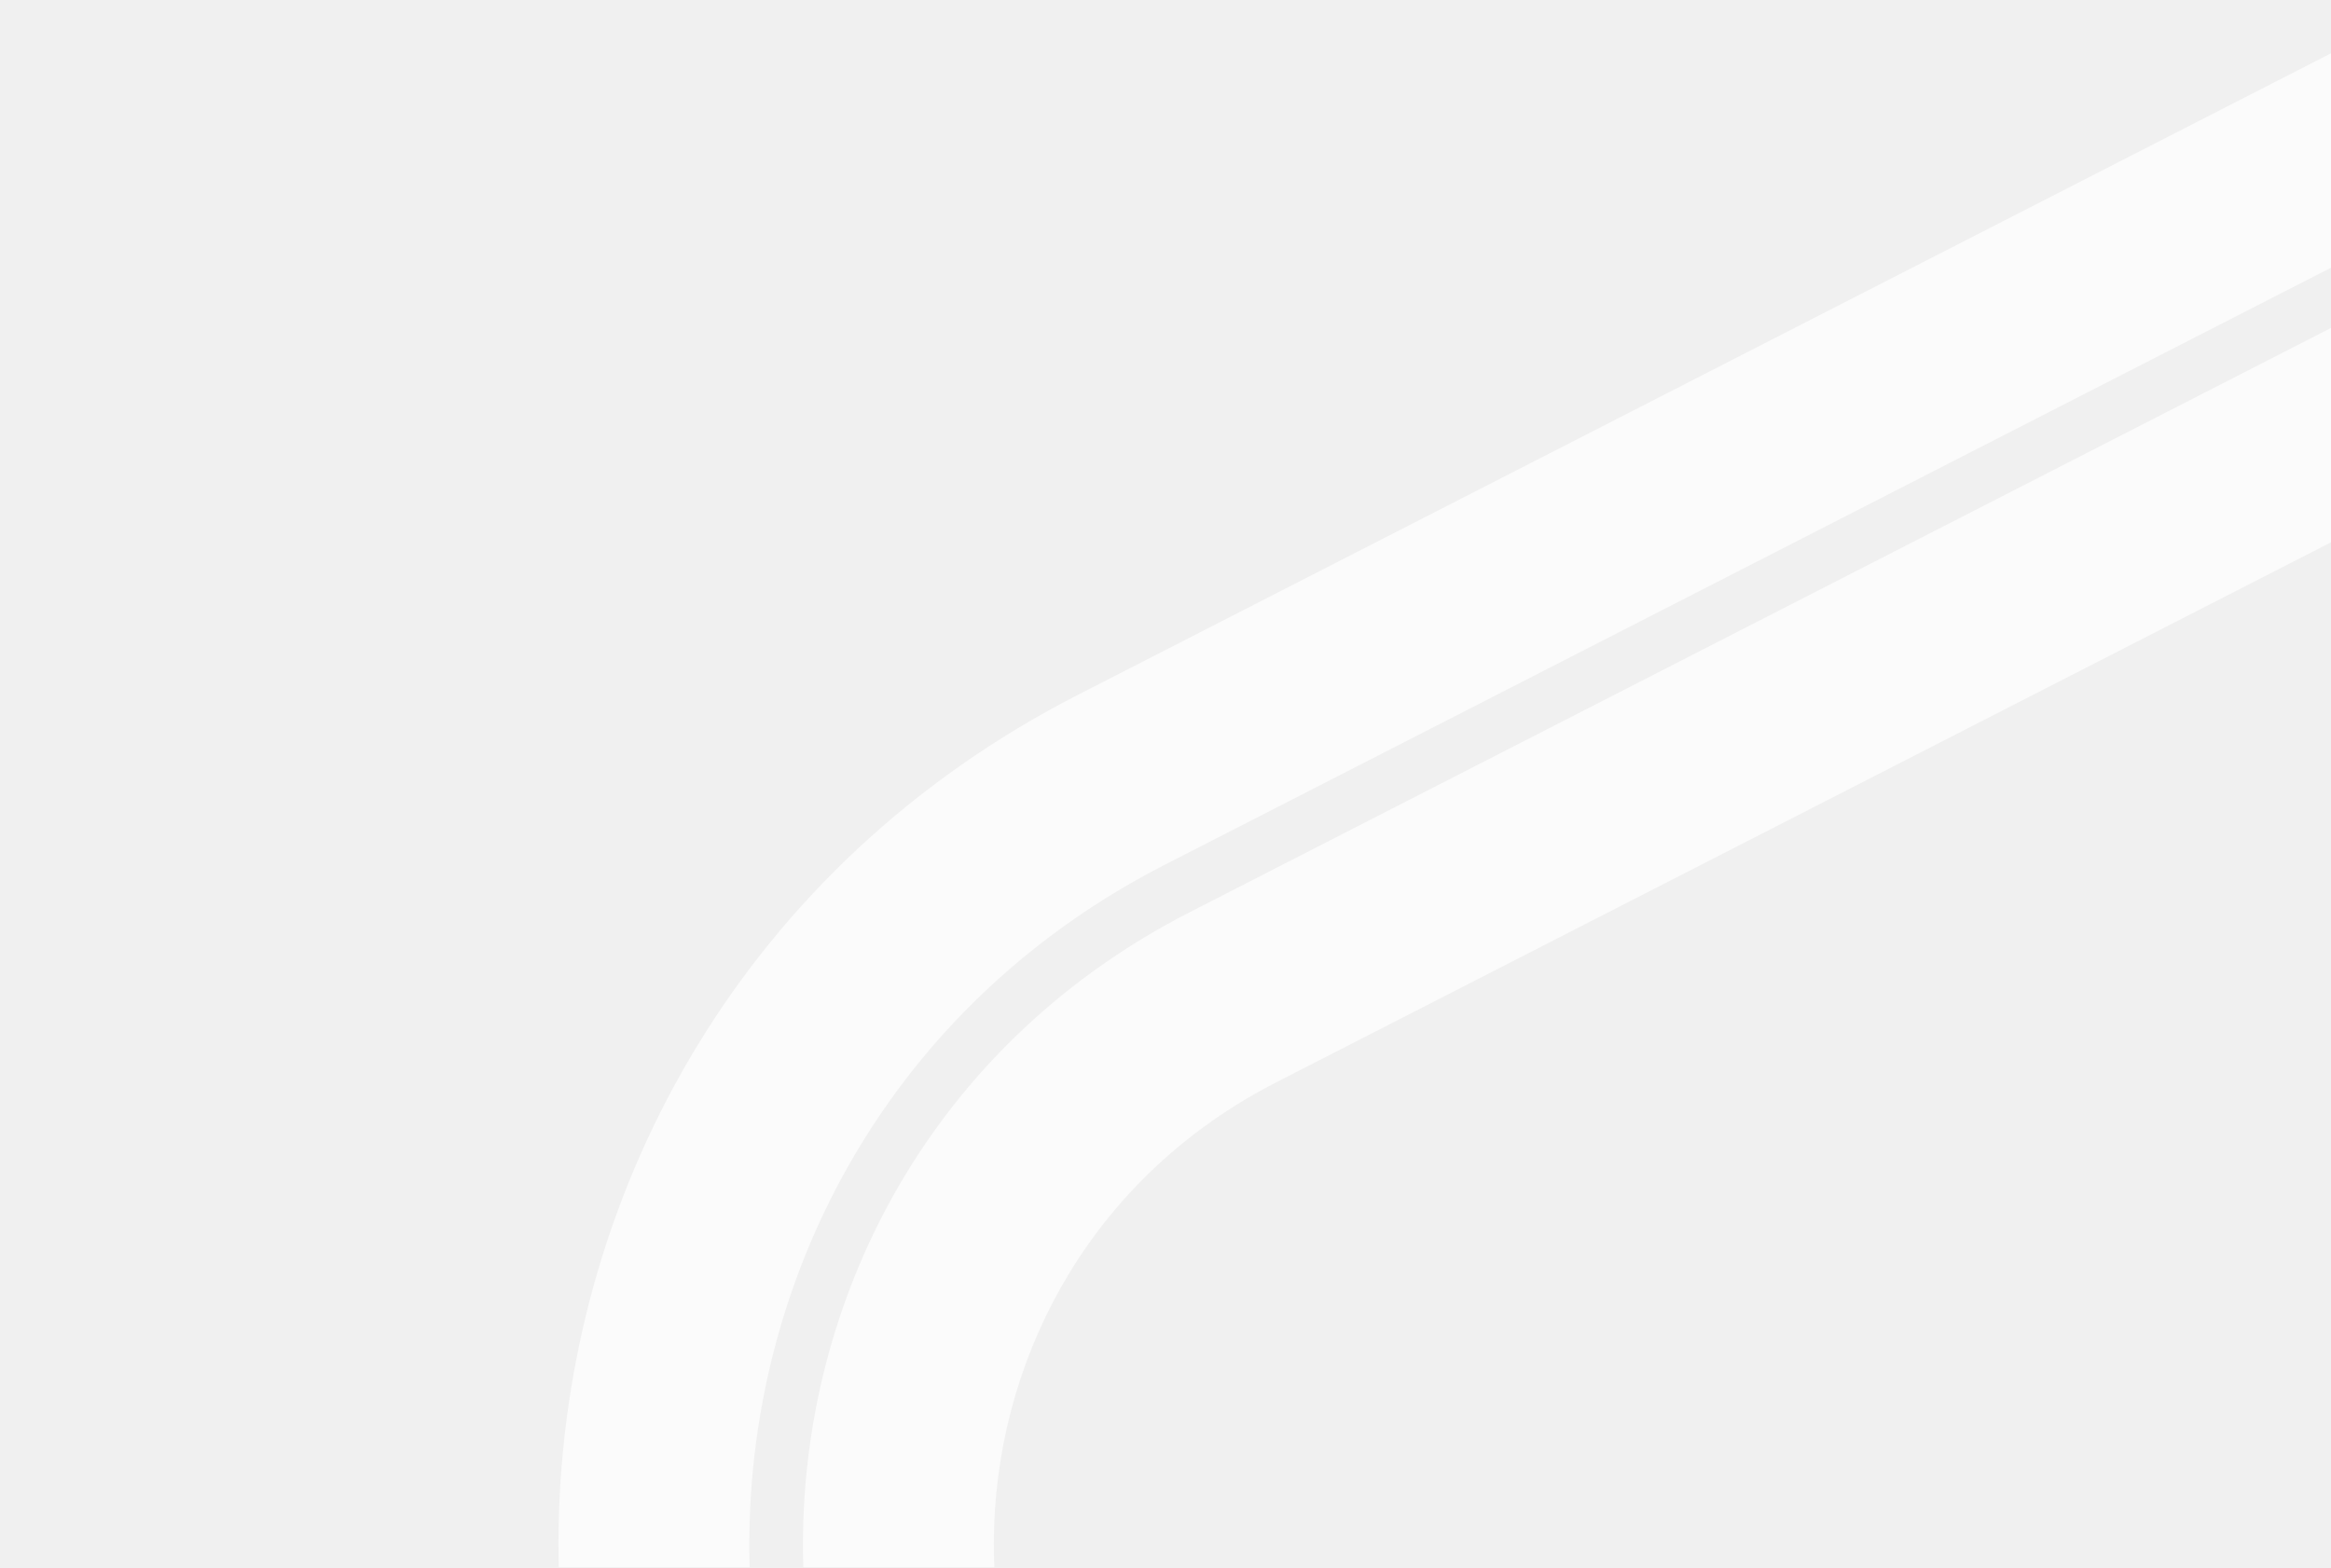
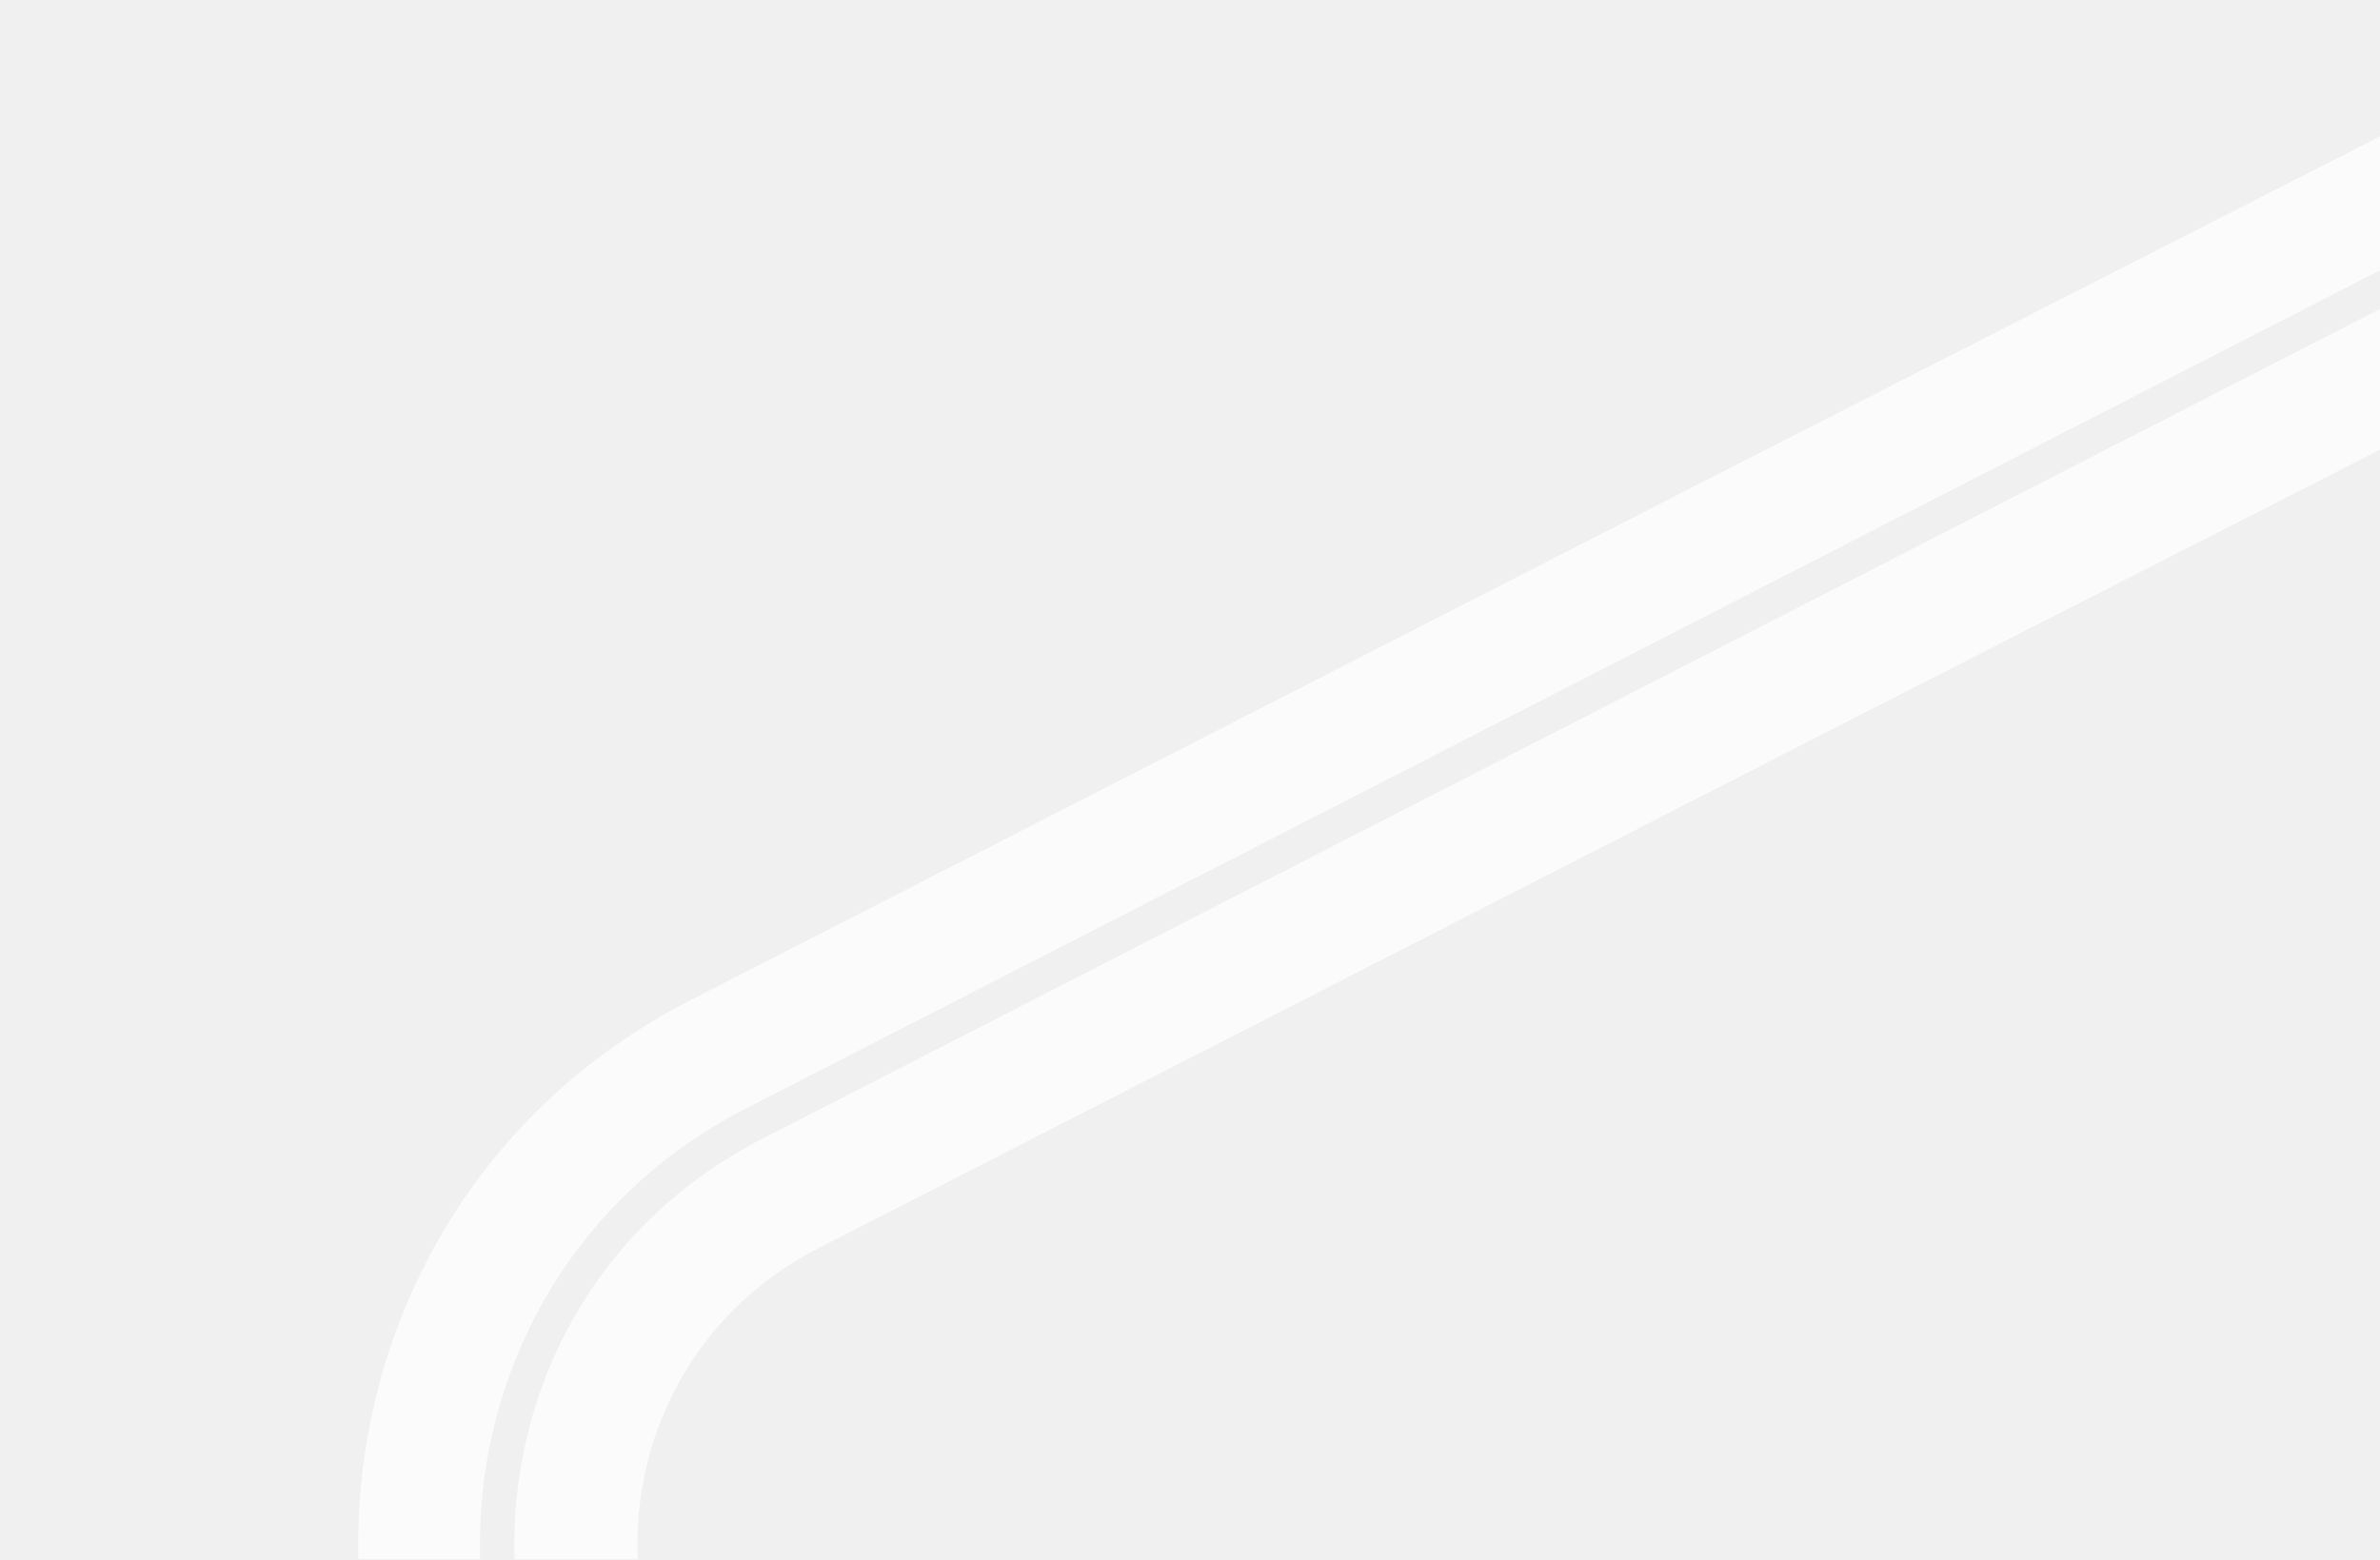
- <svg xmlns="http://www.w3.org/2000/svg" width="348" height="234" viewBox="0 0 348 234" fill="none">
-   <mask id="mask0" mask-type="alpha" maskUnits="userSpaceOnUse" x="0" y="0" width="348" height="234">
-     <rect width="348" height="234" fill="#C4C4C4" />
+ <svg xmlns="http://www.w3.org/2000/svg" width="554" height="363" viewBox="0 0 554 363" fill="none">
+   <mask id="mask0" mask-type="alpha" maskUnits="userSpaceOnUse" x="0" y="0" width="554" height="363">
+     <rect width="554" height="363" fill="#C4C4C4" />
  </mask>
  <g mask="url(#mask0)">
    <g style="mix-blend-mode:overlay">
-       <path fill-rule="evenodd" clip-rule="evenodd" d="M922.416 359.288C973.641 391.09 970.529 466.632 916.862 494.113L736.325 586.559C712.432 598.793 683.91 597.793 660.933 583.914L185.803 296.927C133.831 265.535 136.505 189.281 190.55 161.607L378.137 65.551C402.33 53.163 431.245 54.354 454.337 68.69L922.416 359.288ZM946.487 551.969C1045.16 501.44 1050.89 362.539 956.7 304.065L488.622 13.467C446.162 -12.893 392.995 -15.084 348.511 7.695L160.924 103.751C61.552 154.635 56.635 294.844 152.197 352.565L627.326 639.552C669.574 665.071 722.019 666.91 765.951 644.415L946.487 551.969ZM937.449 335.075C1007.51 378.571 1003.25 481.894 929.852 519.481L749.315 611.926C716.636 628.66 677.624 627.292 646.198 608.31L171.068 321.322C99.983 278.386 103.641 174.09 177.56 136.239L365.147 40.184C398.237 23.239 437.785 24.869 469.37 44.477L937.449 335.075ZM933.498 526.601C1012.44 486.178 1017.02 375.058 941.668 328.278L473.589 37.68C439.621 16.592 397.088 14.84 361.501 33.063L173.914 129.119C94.416 169.826 90.482 281.993 166.932 328.17L642.062 615.157C675.86 635.572 717.816 637.044 752.961 619.047L933.498 526.601Z" fill="white" fill-opacity="0.7" />
+       <path fill-rule="evenodd" clip-rule="evenodd" d="M858.164 -50.496C922.482 -83.316 992.781 -18.09 964.862 48.502L907.684 184.878L947.138 258.883L1024.81 73.635C1076.14 -48.808 946.881 -168.74 828.62 -108.394L403.888 108.339L403.868 108.349L403.847 108.359L160.923 232.751C61.552 283.635 56.634 423.844 152.196 481.565L570.729 734.367C599.518 751.756 631.682 757.691 662.25 753.79C655.292 751.275 648.528 748.063 642.062 744.157L166.776 457.076C90.361 410.919 94.249 298.817 173.678 258.065L680.833 -2.131C710.72 -17.465 744.261 -18.331 773.414 -7.25L858.164 -50.496ZM763.487 -2.184C738.121 -9.838 709.884 -8.044 684.485 4.987L177.33 265.183C103.474 303.075 99.859 407.311 170.912 450.228L646.198 737.31C656.717 743.663 668.087 748.044 679.784 750.432C721.228 739.786 757.714 710.68 775.822 667.49L943.147 268.402L903.693 194.397L715.878 642.357C697.588 685.98 644.825 703.185 604.336 678.729L185.803 425.927C133.83 394.535 136.505 318.281 190.549 290.607L433.451 166.226L433.473 166.215L763.487 -2.184Z" fill="white" fill-opacity="0.7" />
    </g>
  </g>
</svg>
